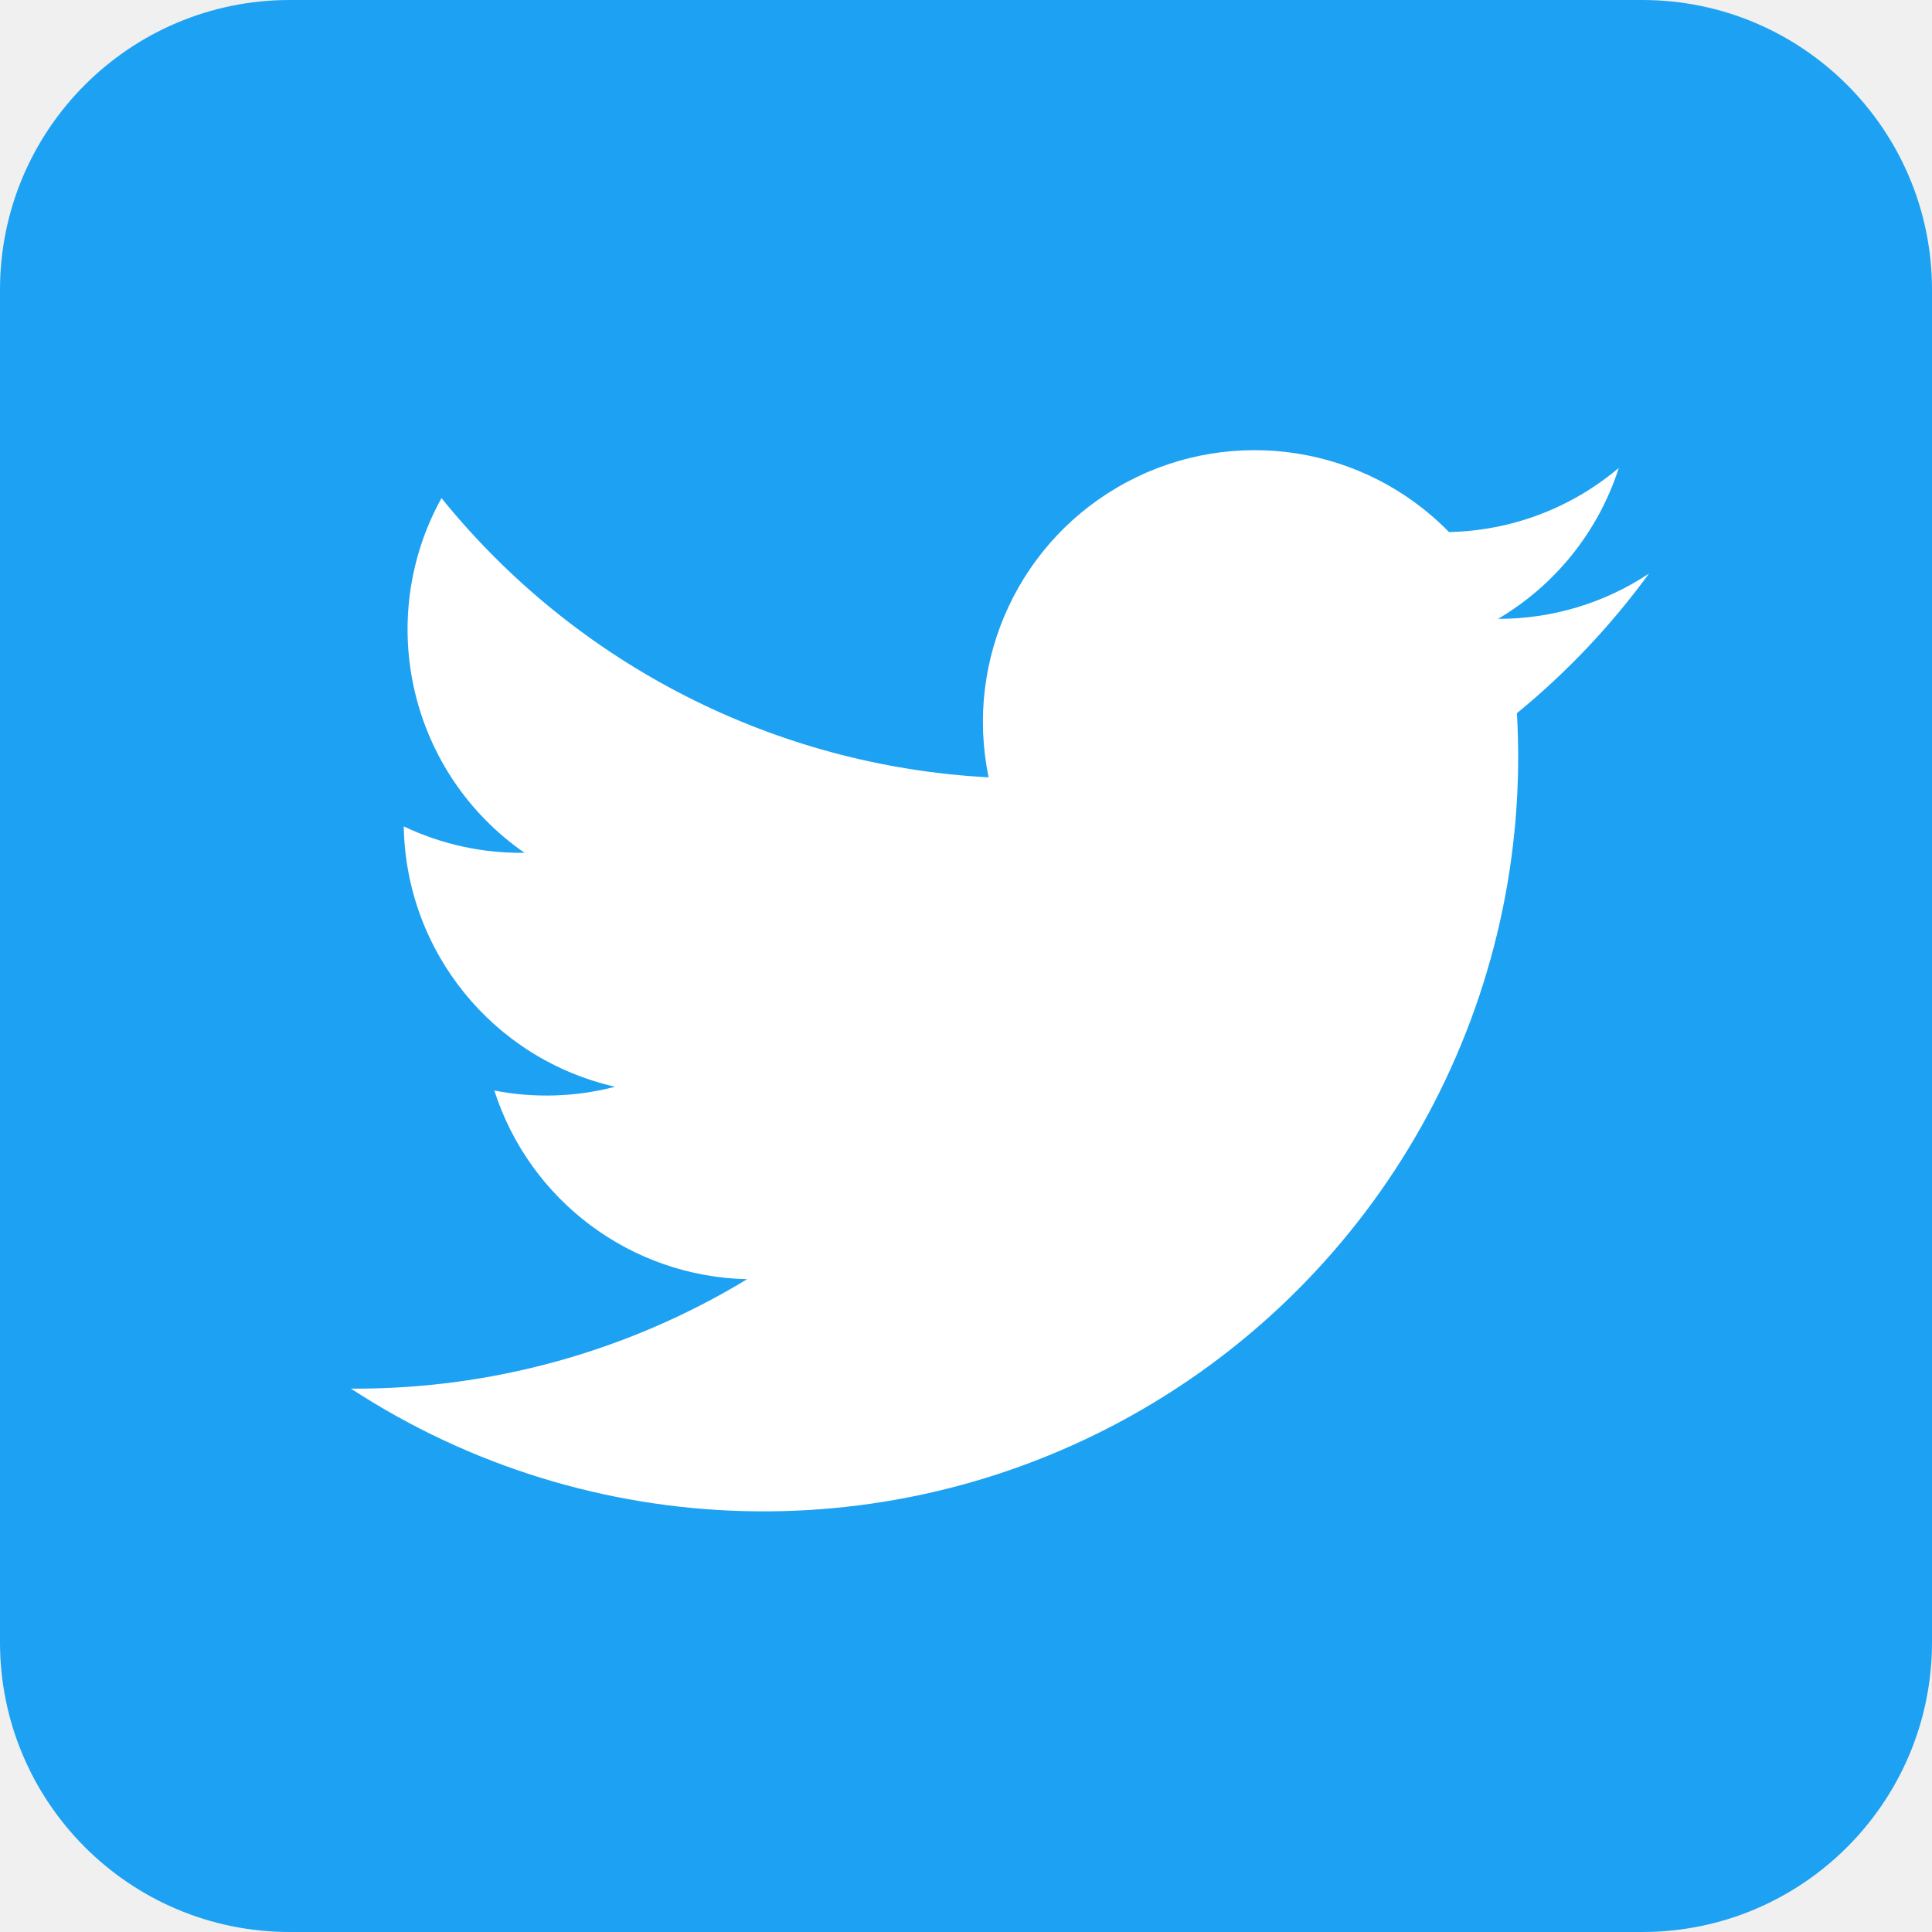
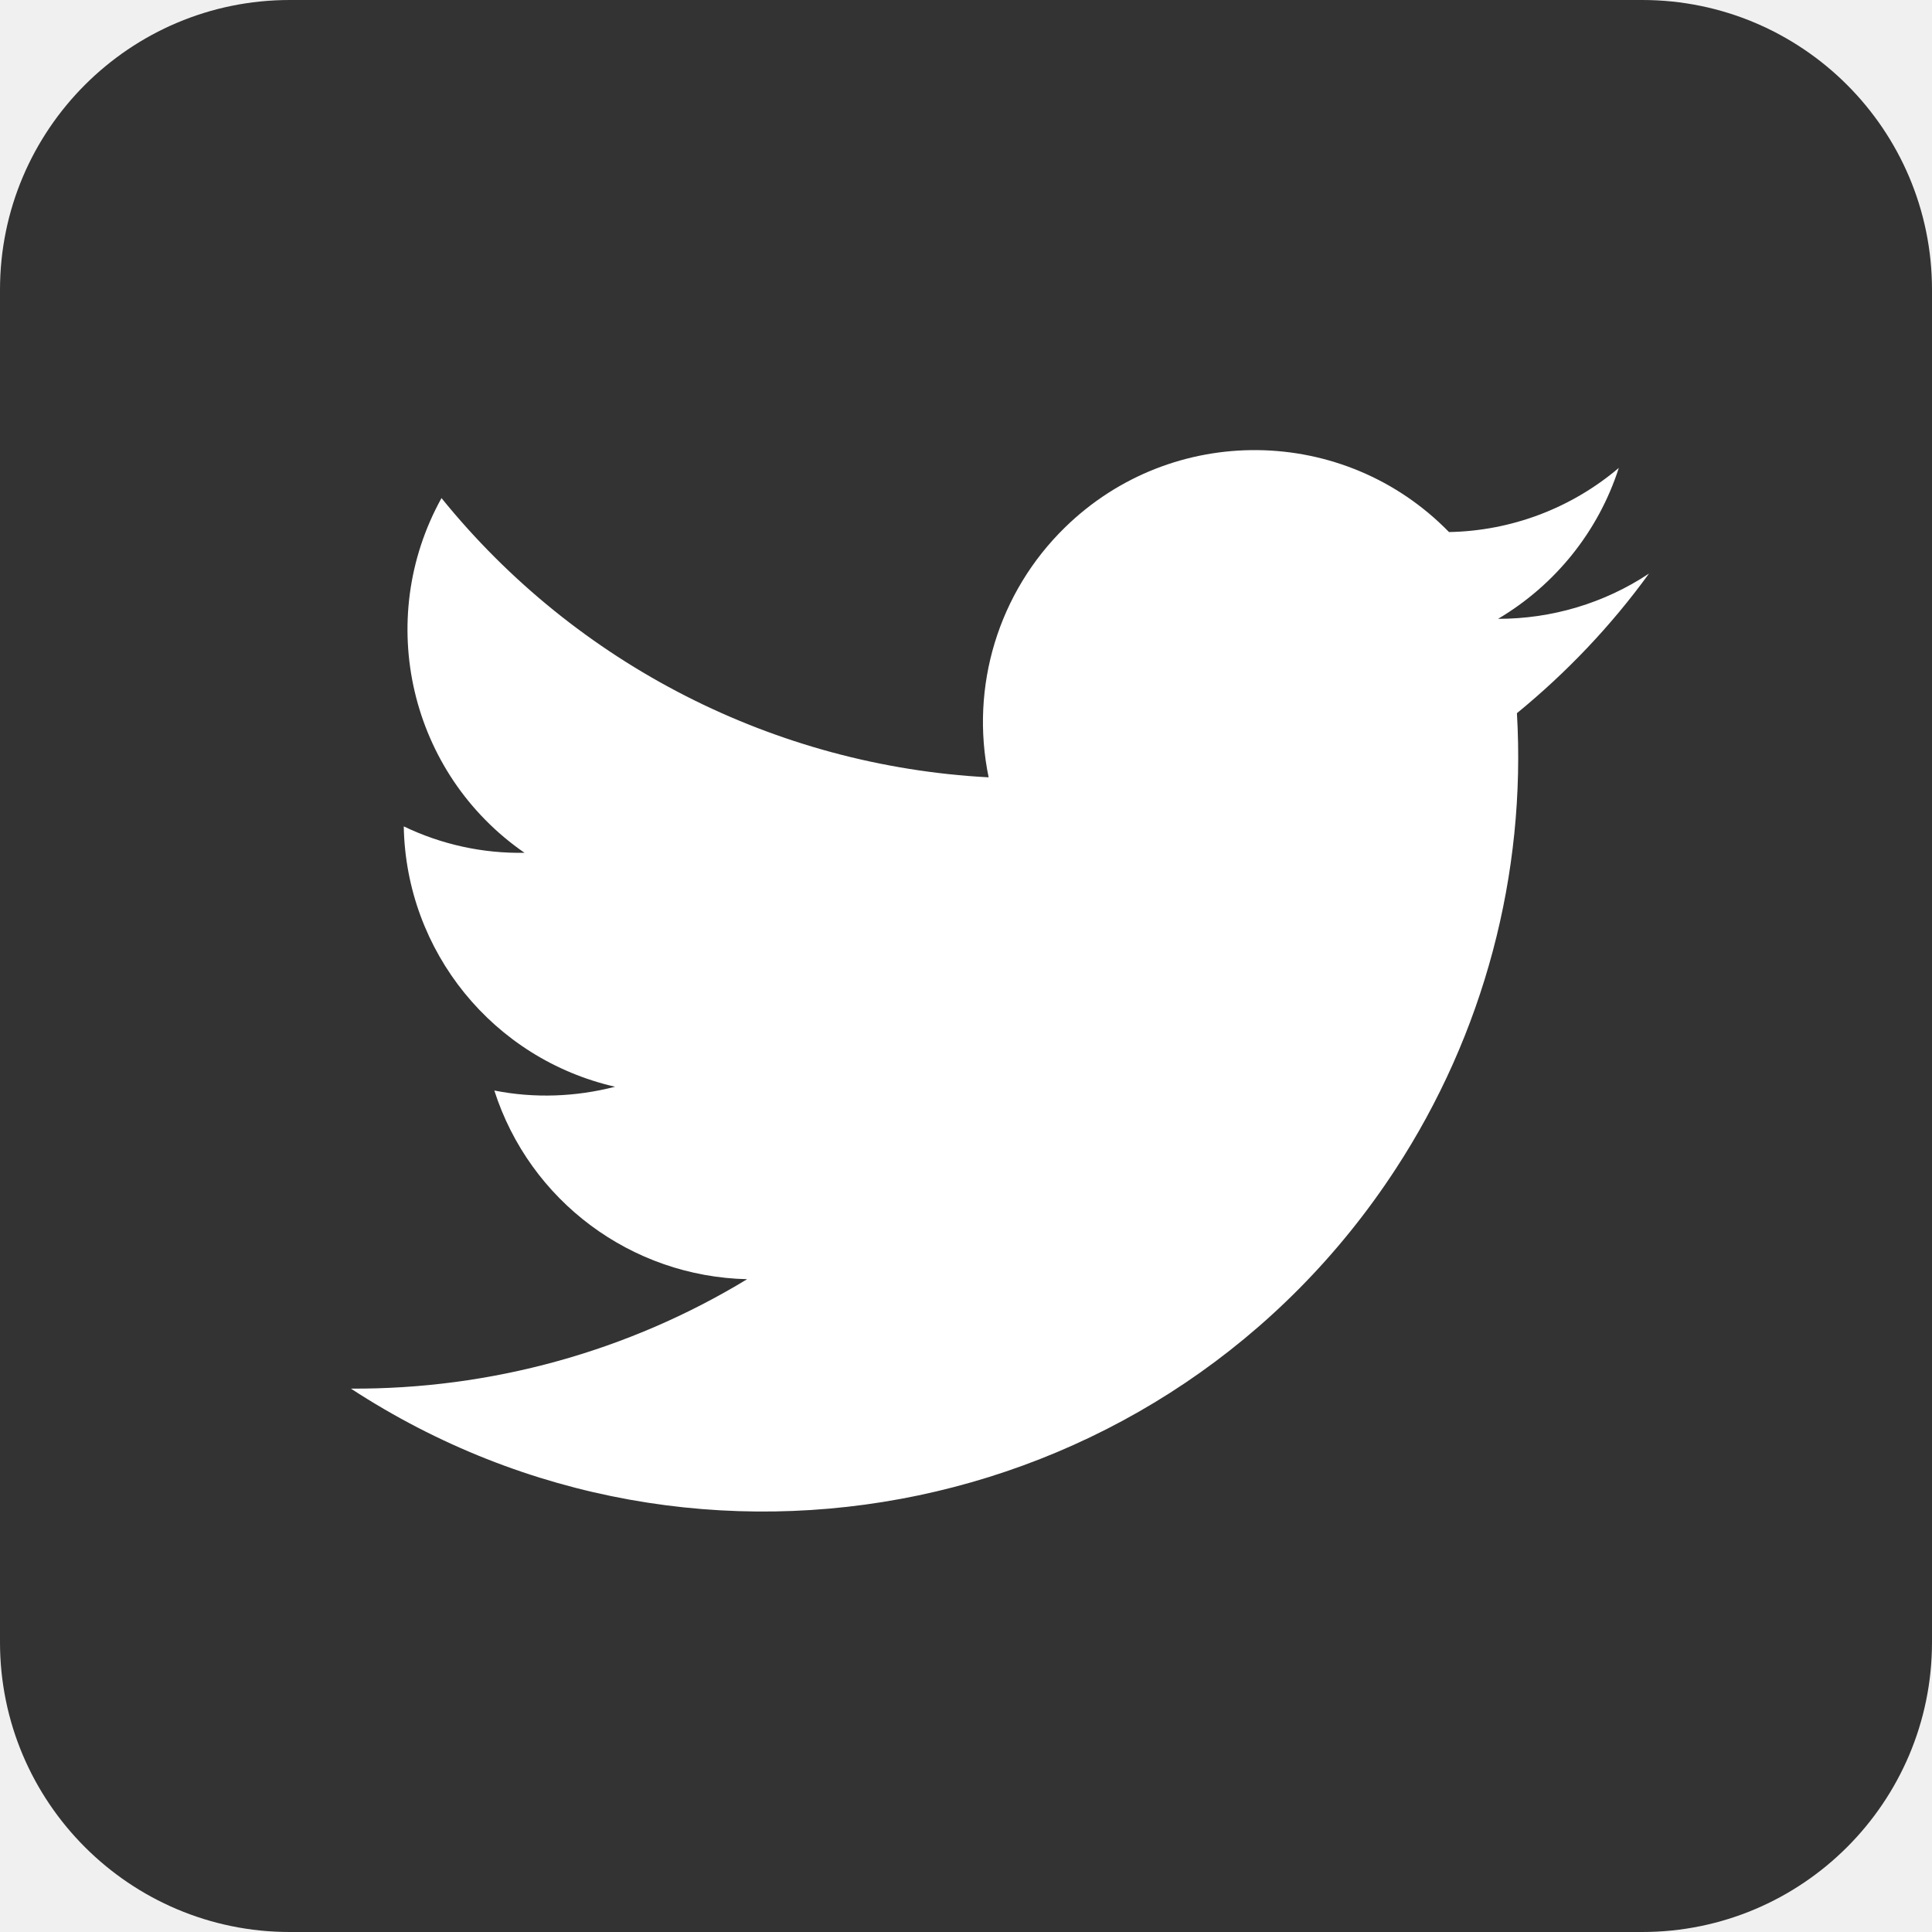
- <svg xmlns="http://www.w3.org/2000/svg" aria-label="Twitter" role="img" viewBox="0 0 512 512">
-   <rect width="512" height="512" rx="15%" fill="#1da1f2" />
-   <path fill="#fff" d="M437 152a72 72 0 0 1-40 12 72 72 0 0 0 32-40 72 72 0 0 1-45 17 72 72 0 0 0-122 65 200 200 0 0 1-145-74 72 72 0 0 0 22 94 72 72 0 0 1-32-7 72 72 0 0 0 56 69 72 72 0 0 1-32 1 72 72 0 0 0 67 50 200 200 0 0 1-105 29 200 200 0 0 0 309-179 200 200 0 0 0 35-37" />
+ <svg xmlns="http://www.w3.org/2000/svg" version="1.1" id="Layer_1" x="0px" y="0px" viewBox="0 0 512 512" style="enable-background:new 0 0 512 512;" xml:space="preserve">
+   <style type="text/css">
+ 	.st0{fill:#333333;}
+ 	.st1{fill:#FFFFFF;}
+ </style>
+   <path class="st0" d="M76.8,0h358.4C477.6,0,512,34.4,512,76.8v358.4c0,42.4-34.4,76.8-76.8,76.8H76.8C34.4,512,0,477.6,0,435.2V76.8  C0,34.4,34.4,0,76.8,0z" />
+   <path class="st1" d="M437,152c-11.9,7.9-25.8,12-40,12c15.2-9,26.6-23.2,32-40c-12.6,10.7-28.5,16.7-45,17  c-27.8-28.5-73.4-29-101.8-1.2C264.6,157,257,181.9,262,206c-56.6-3-109.3-29.9-145-74c-17.9,32.3-8.4,73,22,94  c-11.1,0.2-22-2.2-32-7c0.6,33.2,23.7,61.6,56,69c-10.5,2.7-21.4,3.1-32,1c9.4,29.3,36.3,49.3,67,50c-31.6,19.2-68,29.2-105,29  c92.5,60.4,216.4,34.4,276.8-58.1c23.4-35.8,34.7-78.2,32.2-120.9C415.2,178.2,427,165.8,437,152" />
</svg>
